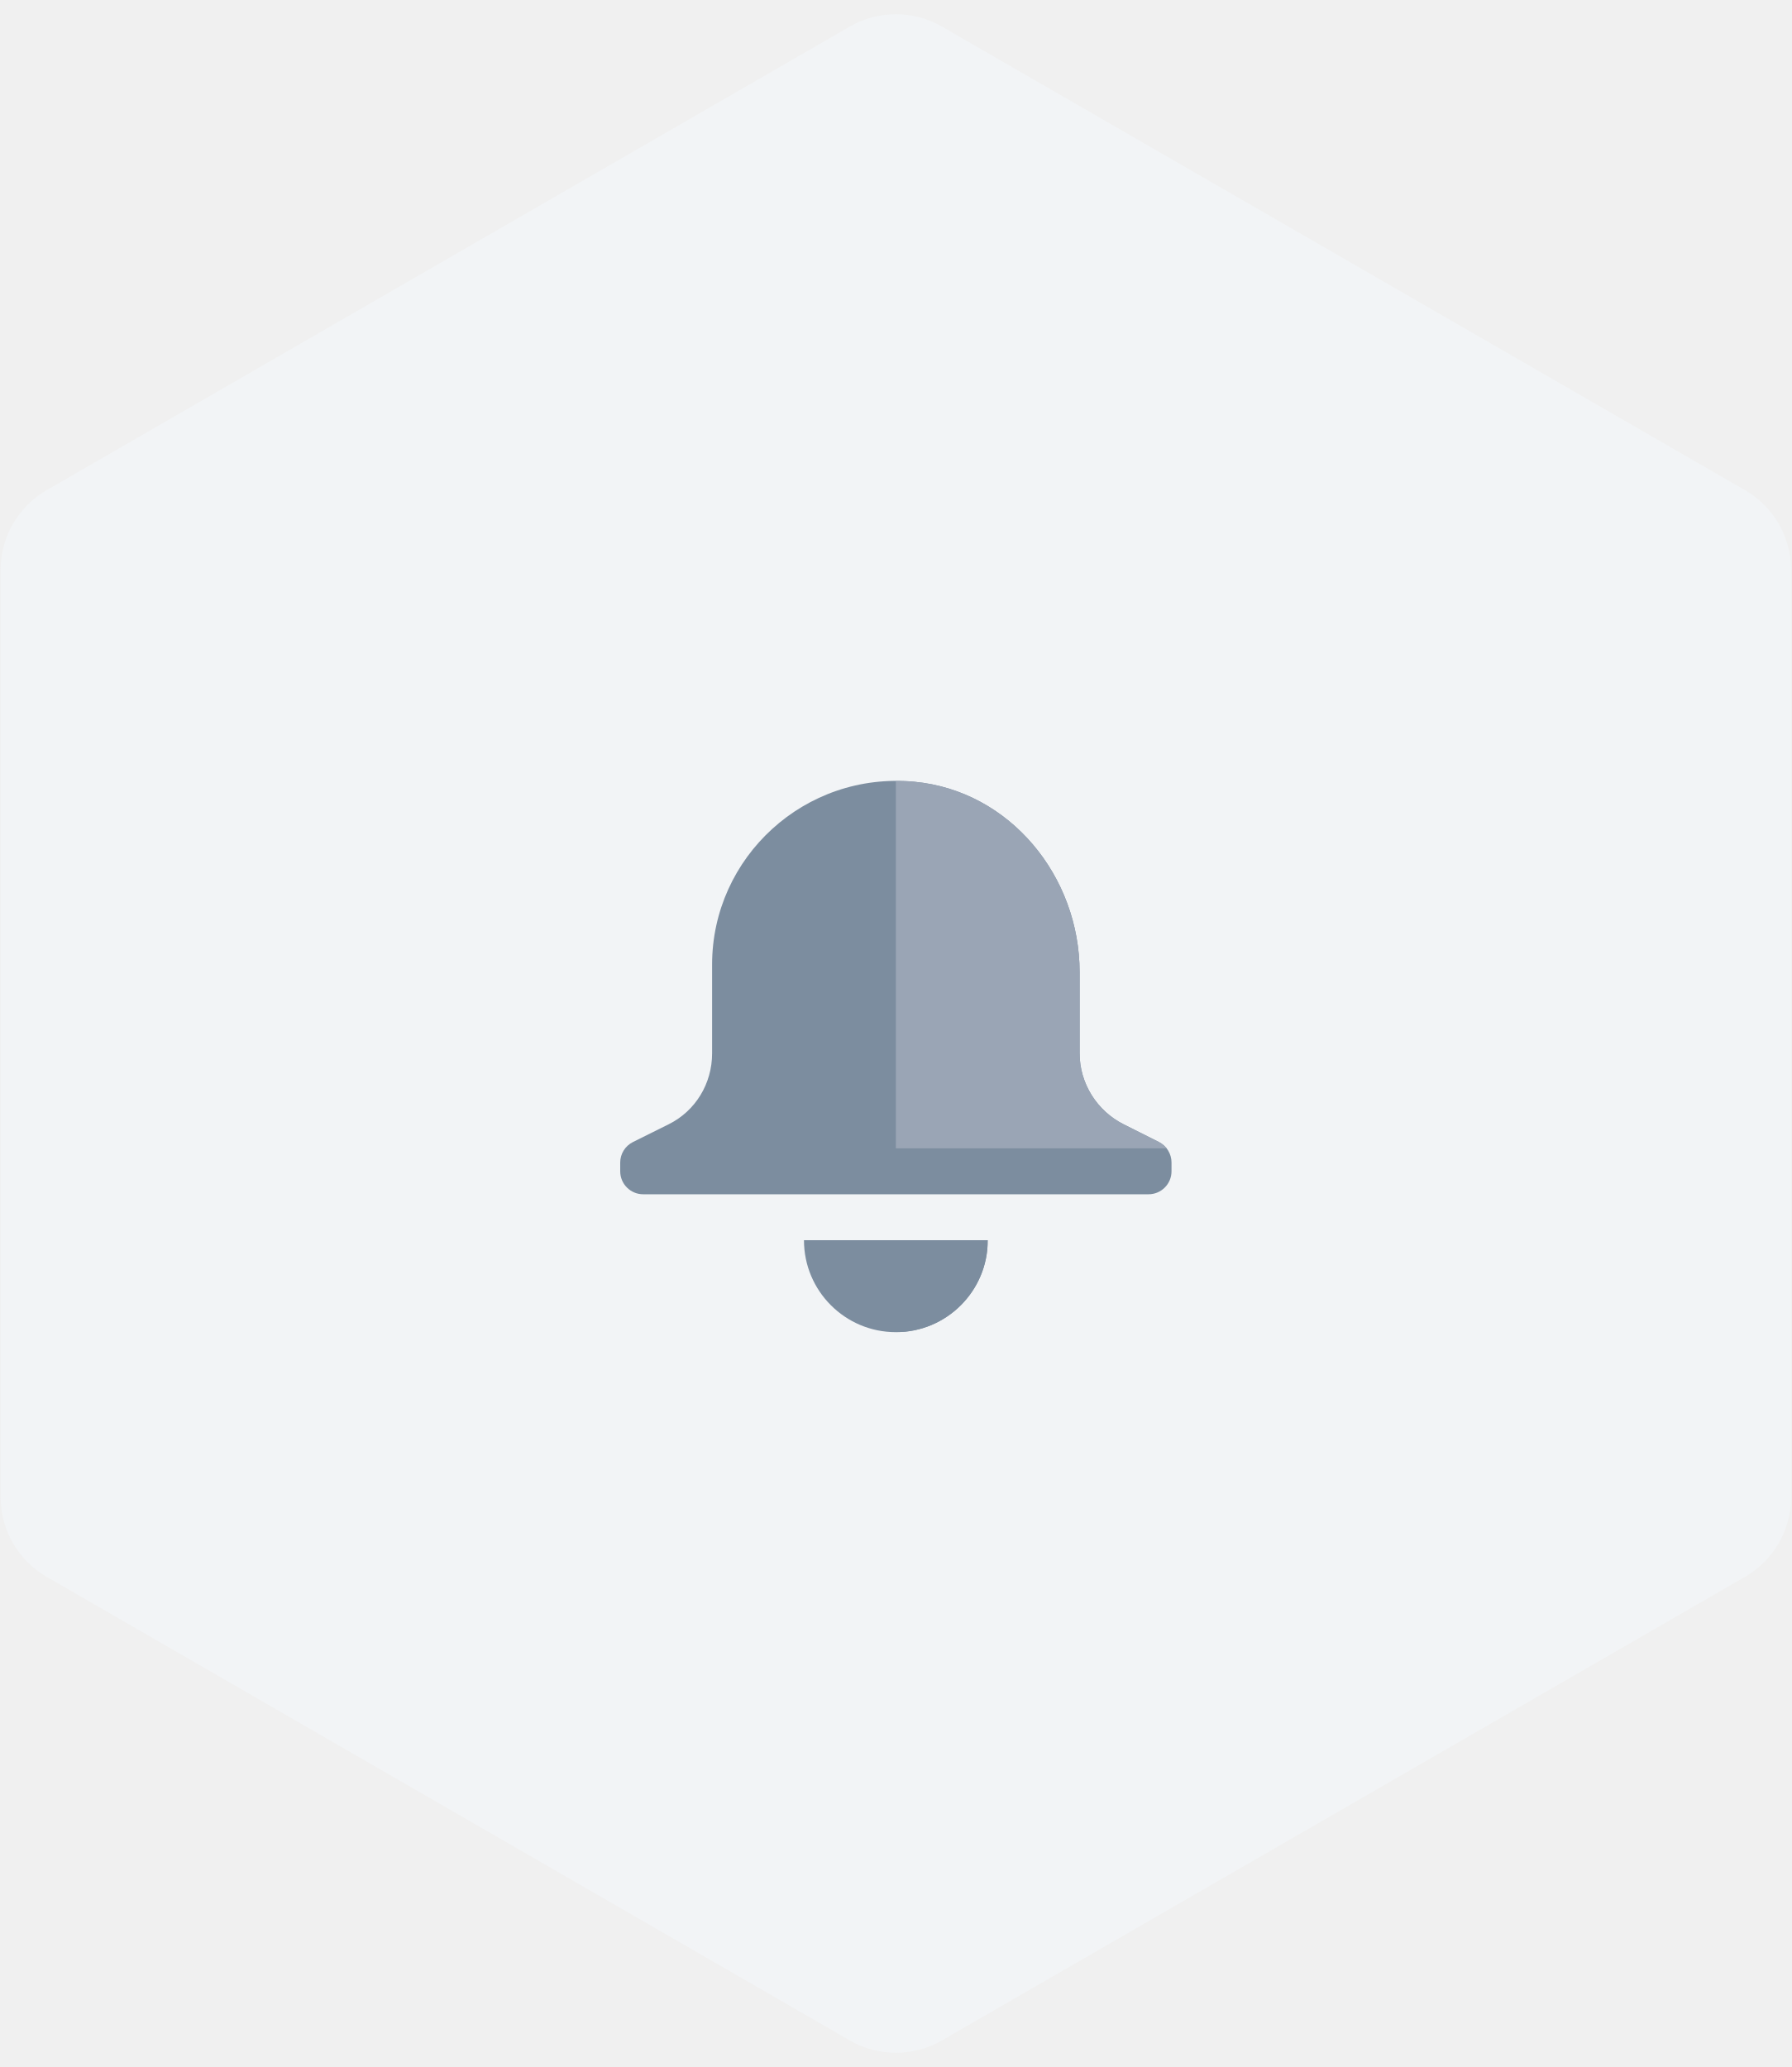
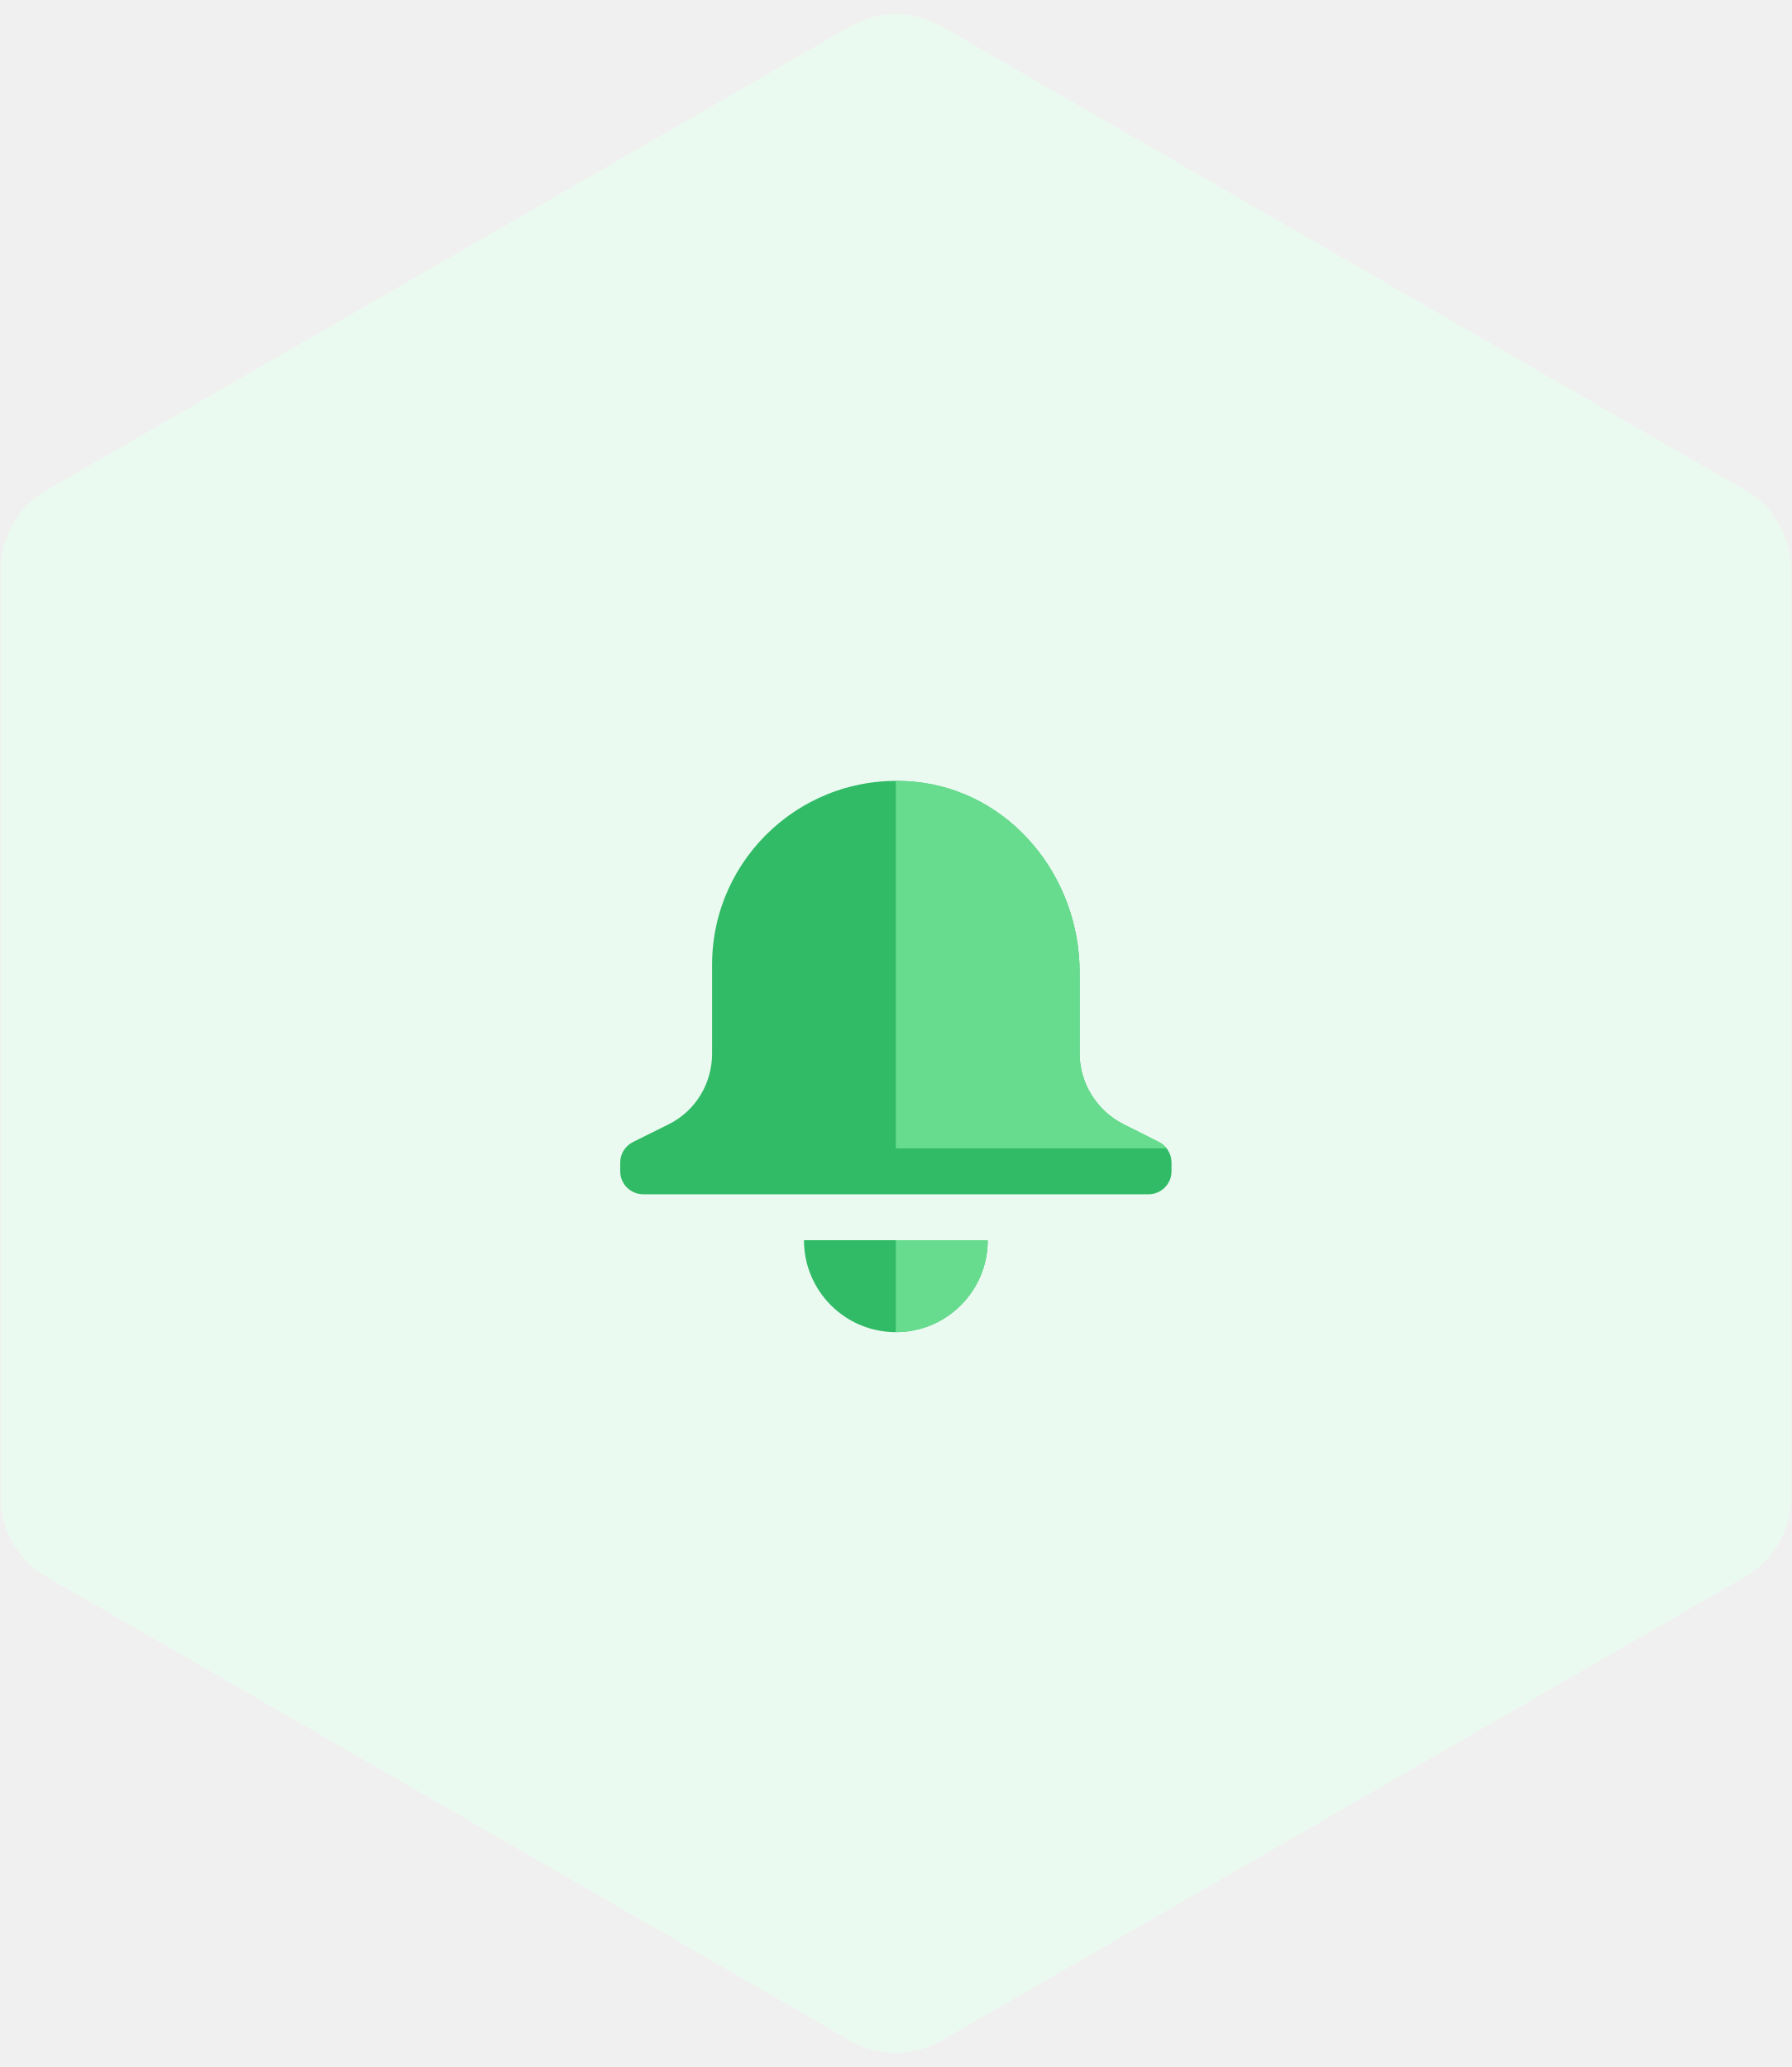
<svg xmlns="http://www.w3.org/2000/svg" xmlns:xlink="http://www.w3.org/1999/xlink" width="78px" height="90px" viewBox="0 0 78 90" version="1.1">
  <defs>
    <path d="M35,54 L43,54 L43,54.004 C43,56.212 41.208,58.004 39,58.004 C36.792,58.004 35,56.212 35,54.004 L35,54 Z M47,45.87 C47,47.17 47.754,48.37 48.916,48.954 L50.45,49.724 C50.788,49.894 51,50.24 51,50.618 L51,51 C51,51.552 50.552,52 50,52 L28,52 C27.448,52 27,51.552 27,51 L27,50.62 C27,50.242 27.214,49.896 27.554,49.726 L29.114,48.95 C30.284,48.368 31,47.174 31,45.87 L31,42 C31,37.324 35.038,33.582 39.808,34.038 C43.968,34.434 47,38.156 47,42.334 L47,45.87 Z" id="path-1" />
  </defs>
-   <g id="Updates" stroke="none" stroke-width="1" fill="none" fill-rule="evenodd">
-     <g id="Home--test" transform="translate(-271, -143)">
-       <g id="Group" transform="translate(161, 112)">
+   <g id="NC-browser-model" stroke="none" stroke-width="1" fill="none" fill-rule="evenodd">
+     <g id="Home-Copy-16" transform="translate(-271, -163)">
+       <g id="Group" transform="translate(161, 132)">
        <g id="alerts" transform="translate(110, 31)">
-           <path d="M41,1.155 L75.971,21.345 C77.209,22.06 77.971,23.38 77.971,24.809 L77.971,65.191 C77.971,66.62 77.209,67.94 75.971,68.655 L41,88.845 C39.762,89.56 38.238,89.56 37,88.845 L2.029,68.655 C0.791,67.94 0.029,66.62 0.029,65.191 L0.029,24.809 C0.029,23.38 0.791,22.06 2.029,21.345 L37,1.155 C38.238,0.44 39.762,0.44 41,1.155 Z" id="Polygon" fill="#F2F4F6" />
+           <path d="M41,1.155 L75.971,21.345 C77.209,22.06 77.971,23.38 77.971,24.809 L77.971,65.191 C77.971,66.62 77.209,67.94 75.971,68.655 L41,88.845 C39.762,89.56 38.238,89.56 37,88.845 L2.029,68.655 C0.791,67.94 0.029,66.62 0.029,65.191 L0.029,24.809 C0.029,23.38 0.791,22.06 2.029,21.345 L37,1.155 C38.238,0.44 39.762,0.44 41,1.155 Z" id="Polygon" fill="#EBFAF0" />
          <mask id="mask-2" fill="white">
            <use xlink:href="#path-1" />
          </mask>
-           <use id="Mask" fill="#7C8D9F" xlink:href="#path-1" />
-           <rect id="Rectangle-2-Copy" fill="#9AA5B5" mask="url(#mask-2)" x="39" y="34" width="12" height="16" />
-           <rect id="Rectangle-2-Copy-2" fill="#7C8D9F" mask="url(#mask-2)" x="39" y="54" width="4" height="4" />
+           <use id="Mask" fill="#31BB67" xlink:href="#path-1" />
+           <rect id="Rectangle-2-Copy" fill="#68DC8E" mask="url(#mask-2)" x="39" y="34" width="12" height="16" />
+           <rect id="Rectangle-2-Copy-2" fill="#68DC8E" mask="url(#mask-2)" x="39" y="54" width="4" height="4" />
        </g>
      </g>
    </g>
  </g>
</svg>
